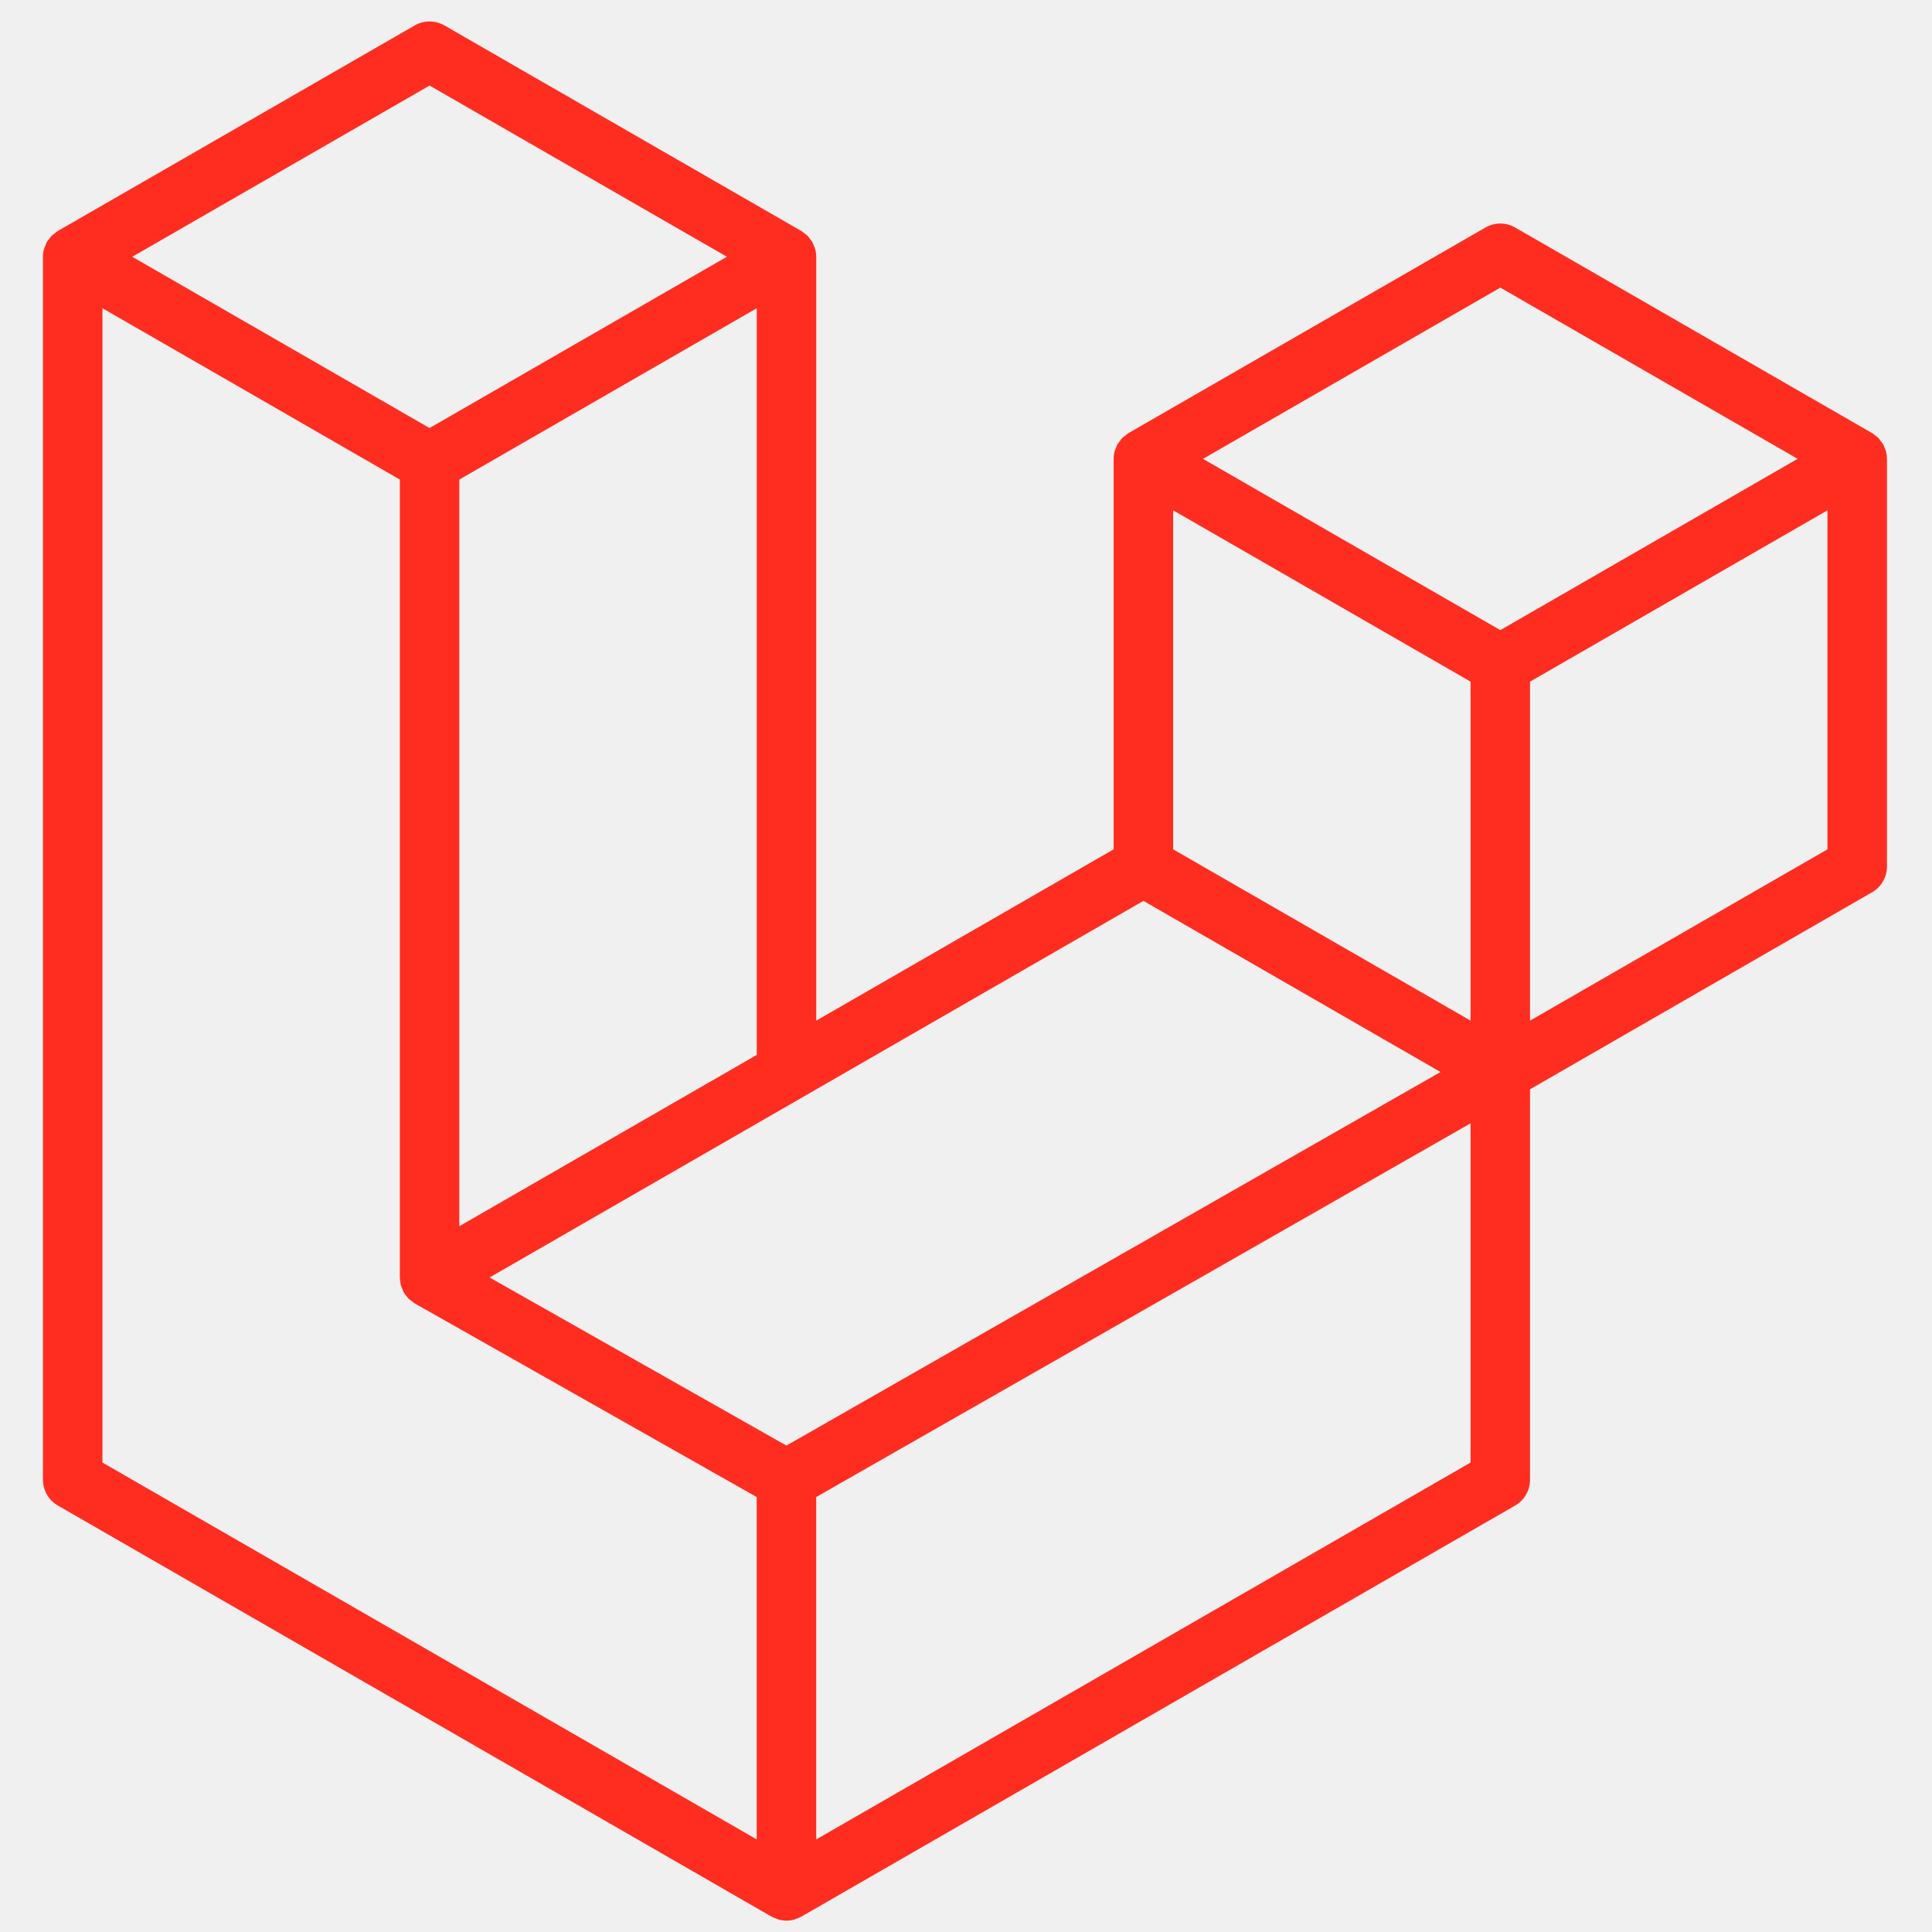
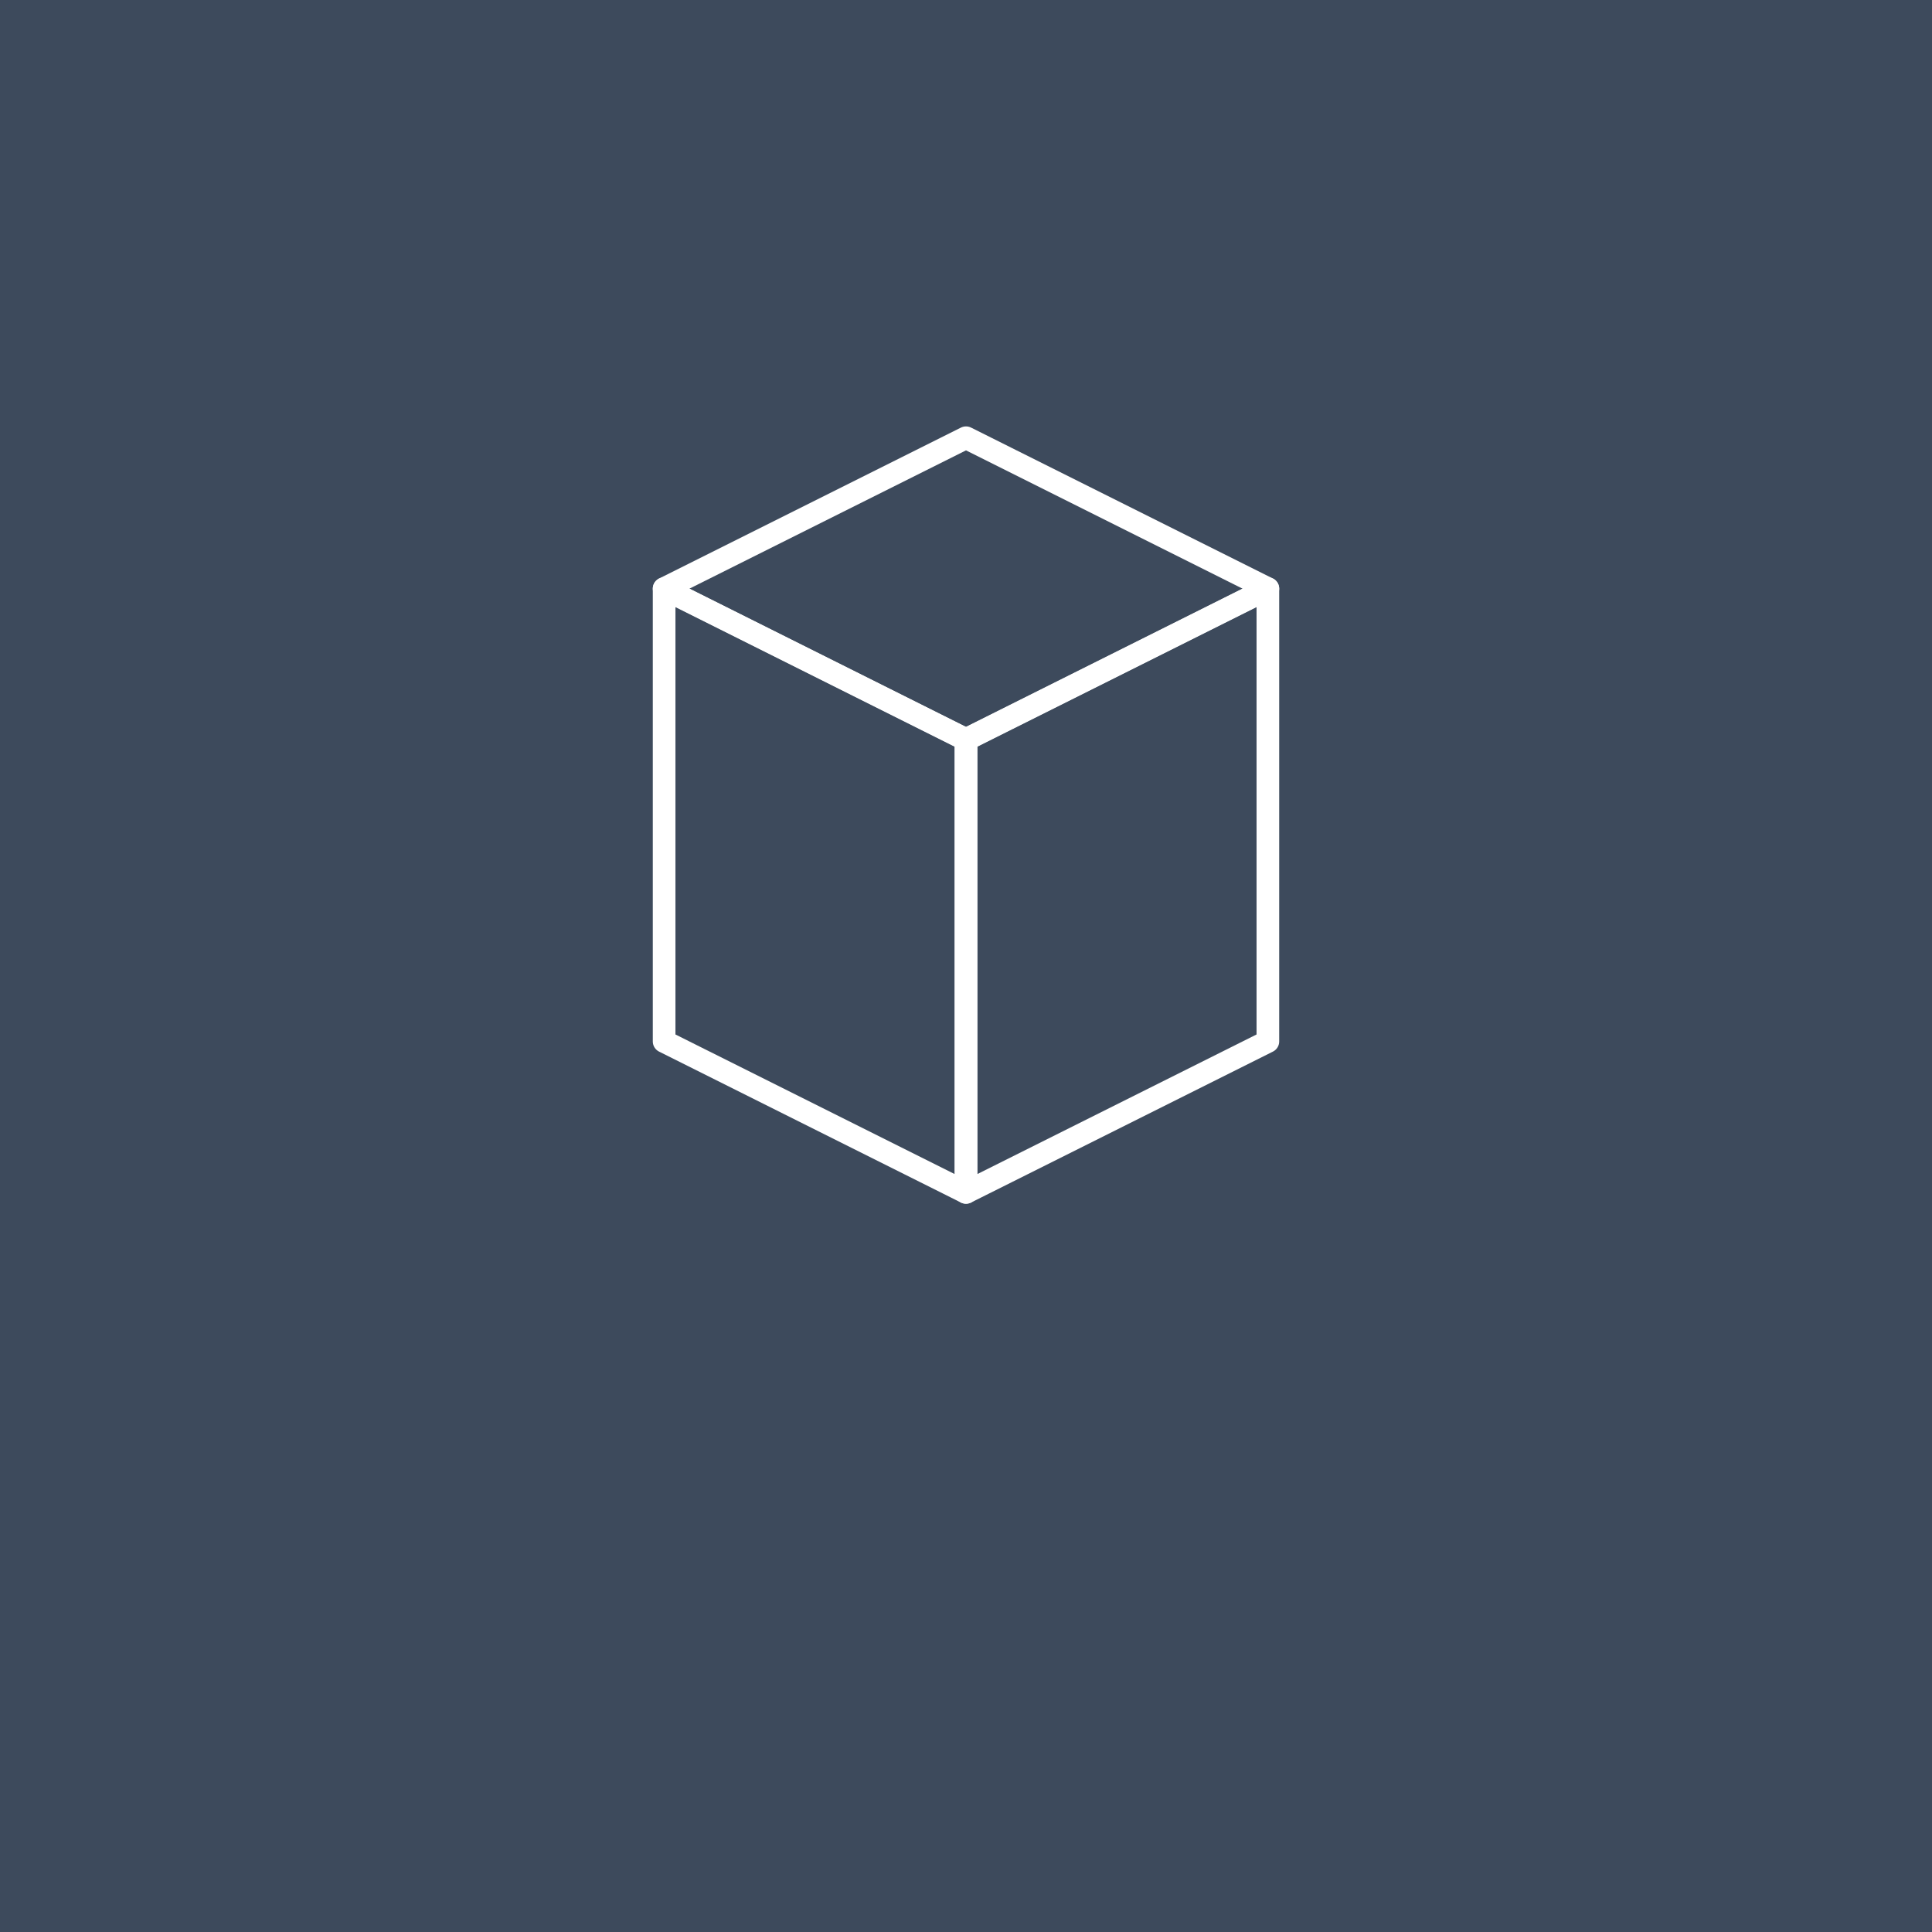
- <svg xmlns="http://www.w3.org/2000/svg" width="166" height="166" viewBox="0 0 166 166" fill="none">
-   <path fill-rule="evenodd" clip-rule="evenodd" d="M162.041 38.759C162.099 38.977 162.129 39.201 162.13 39.426V74.452C162.13 74.902 162.011 75.344 161.786 75.733C161.561 76.122 161.237 76.444 160.847 76.668L131.462 93.594V127.141C131.462 128.054 130.977 128.897 130.186 129.357L68.847 164.683C68.707 164.763 68.554 164.814 68.401 164.868C68.343 164.887 68.289 164.922 68.228 164.938C67.8 165.051 67.349 165.051 66.92 164.938C66.85 164.919 66.786 164.881 66.719 164.855C66.579 164.804 66.432 164.76 66.298 164.683L4.972 129.357C4.583 129.133 4.259 128.81 4.034 128.421C3.808 128.032 3.69 127.591 3.689 127.141L3.689 22.063C3.689 21.834 3.721 21.61 3.779 21.393C3.798 21.32 3.843 21.253 3.868 21.179C3.916 21.045 3.961 20.908 4.031 20.783C4.079 20.7 4.149 20.633 4.206 20.557C4.28 20.454 4.347 20.349 4.433 20.26C4.506 20.186 4.602 20.132 4.685 20.068C4.778 19.992 4.861 19.909 4.966 19.848L35.633 2.185C36.022 1.961 36.462 1.844 36.91 1.844C37.358 1.844 37.798 1.961 38.186 2.185L68.851 19.848H68.857C68.959 19.912 69.045 19.992 69.138 20.065C69.221 20.129 69.313 20.186 69.387 20.257C69.476 20.349 69.54 20.454 69.616 20.557C69.671 20.633 69.744 20.7 69.789 20.783C69.862 20.911 69.904 21.045 69.955 21.179C69.98 21.253 70.025 21.32 70.044 21.396C70.103 21.614 70.133 21.838 70.133 22.063V87.694L95.686 72.974V39.423C95.686 39.2 95.718 38.973 95.775 38.759C95.798 38.683 95.839 38.615 95.865 38.542C95.916 38.408 95.96 38.271 96.031 38.146C96.079 38.063 96.149 37.996 96.203 37.92C96.279 37.818 96.343 37.712 96.433 37.623C96.506 37.549 96.599 37.495 96.681 37.431C96.777 37.355 96.86 37.272 96.962 37.211L127.633 19.548C128.021 19.324 128.461 19.206 128.91 19.206C129.358 19.206 129.798 19.324 130.186 19.548L160.85 37.211C160.959 37.275 161.042 37.355 161.137 37.428C161.217 37.492 161.31 37.549 161.383 37.62C161.473 37.712 161.536 37.818 161.613 37.92C161.67 37.996 161.741 38.063 161.785 38.146C161.859 38.271 161.9 38.408 161.951 38.542C161.98 38.615 162.021 38.683 162.041 38.759ZM157.018 72.974V43.848L146.287 50.028L131.462 58.568V87.694L157.021 72.974H157.018ZM126.354 125.663V96.518L111.771 104.85L70.13 128.626V158.046L126.354 125.663ZM8.801 26.485V125.663L65.018 158.043V128.629L35.649 112L35.64 111.994L35.627 111.988C35.528 111.93 35.445 111.847 35.353 111.777C35.273 111.713 35.18 111.662 35.11 111.592L35.104 111.582C35.021 111.502 34.963 111.403 34.893 111.314C34.829 111.228 34.753 111.154 34.702 111.065L34.699 111.055C34.641 110.96 34.606 110.845 34.565 110.736C34.523 110.64 34.469 110.551 34.443 110.449C34.411 110.328 34.405 110.197 34.392 110.072C34.379 109.976 34.354 109.881 34.354 109.785V109.778V41.205L19.532 32.662L8.801 26.485ZM36.913 7.35L11.364 22.063L36.907 36.777L62.453 22.06L36.907 7.35H36.913ZM50.2 99.174L65.022 90.637V26.485L54.291 32.665L39.466 41.205V105.357L50.2 99.174ZM128.91 24.713L103.363 39.426L128.91 54.14L154.453 39.423L128.91 24.713ZM126.354 58.568L111.529 50.028L100.798 43.848V72.974L115.619 81.511L126.354 87.694V58.568ZM67.571 124.205L105.042 102.803L123.772 92.109L98.245 77.405L68.854 94.334L42.066 109.762L67.571 124.205Z" fill="#FF2D20" />
+ <svg xmlns="http://www.w3.org/2000/svg" width="256" height="256" viewBox="0 0 256 256" fill="none">
+   <rect width="256" height="256" fill="#3d4a5c" />
+   <g transform="translate(48, 48)">
+     <path d="M 40 30 L 80 10 L 120 30 L 80 50 Z" fill="none" stroke="white" stroke-width="3" stroke-linecap="round" stroke-linejoin="round" />
+     <path d="M 40 30 L 40 90 L 80 110 L 80 50 Z" fill="none" stroke="white" stroke-width="3" stroke-linecap="round" stroke-linejoin="round" />
+     <path d="M 80 50 L 80 110 L 120 90 L 120 30 Z" fill="none" stroke="white" stroke-width="3" stroke-linecap="round" stroke-linejoin="round" />
+   </g>
</svg>
